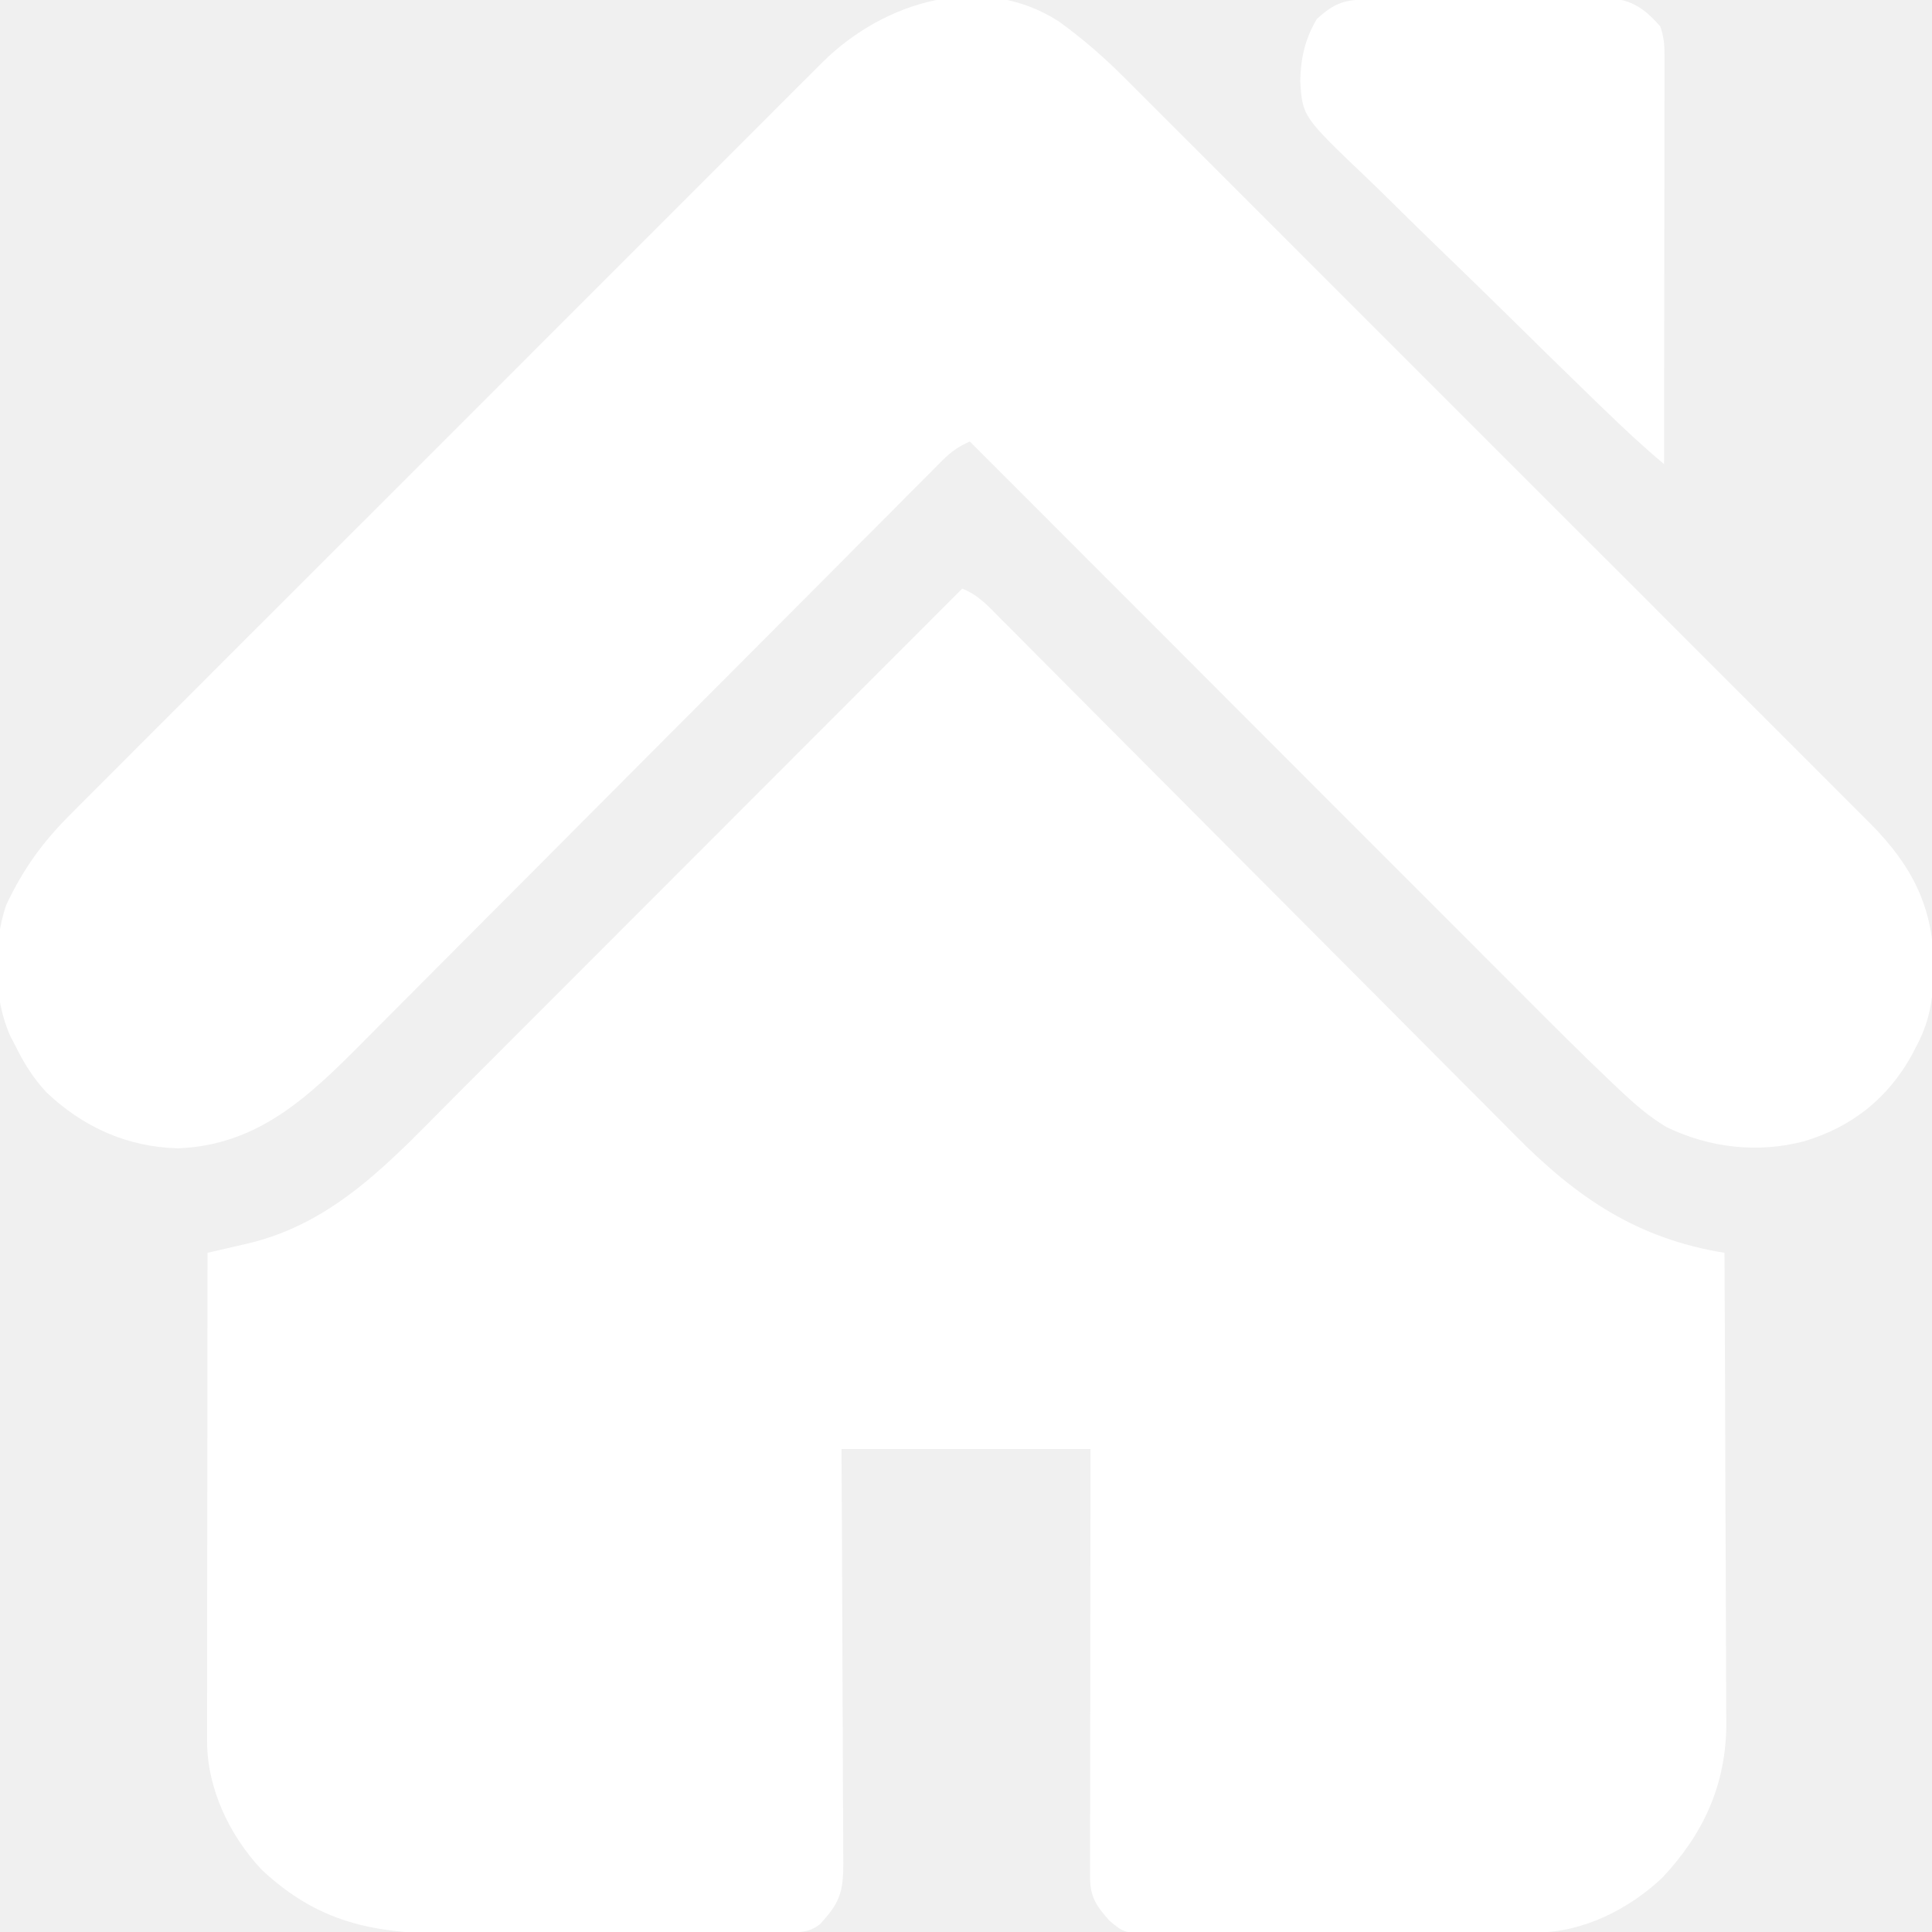
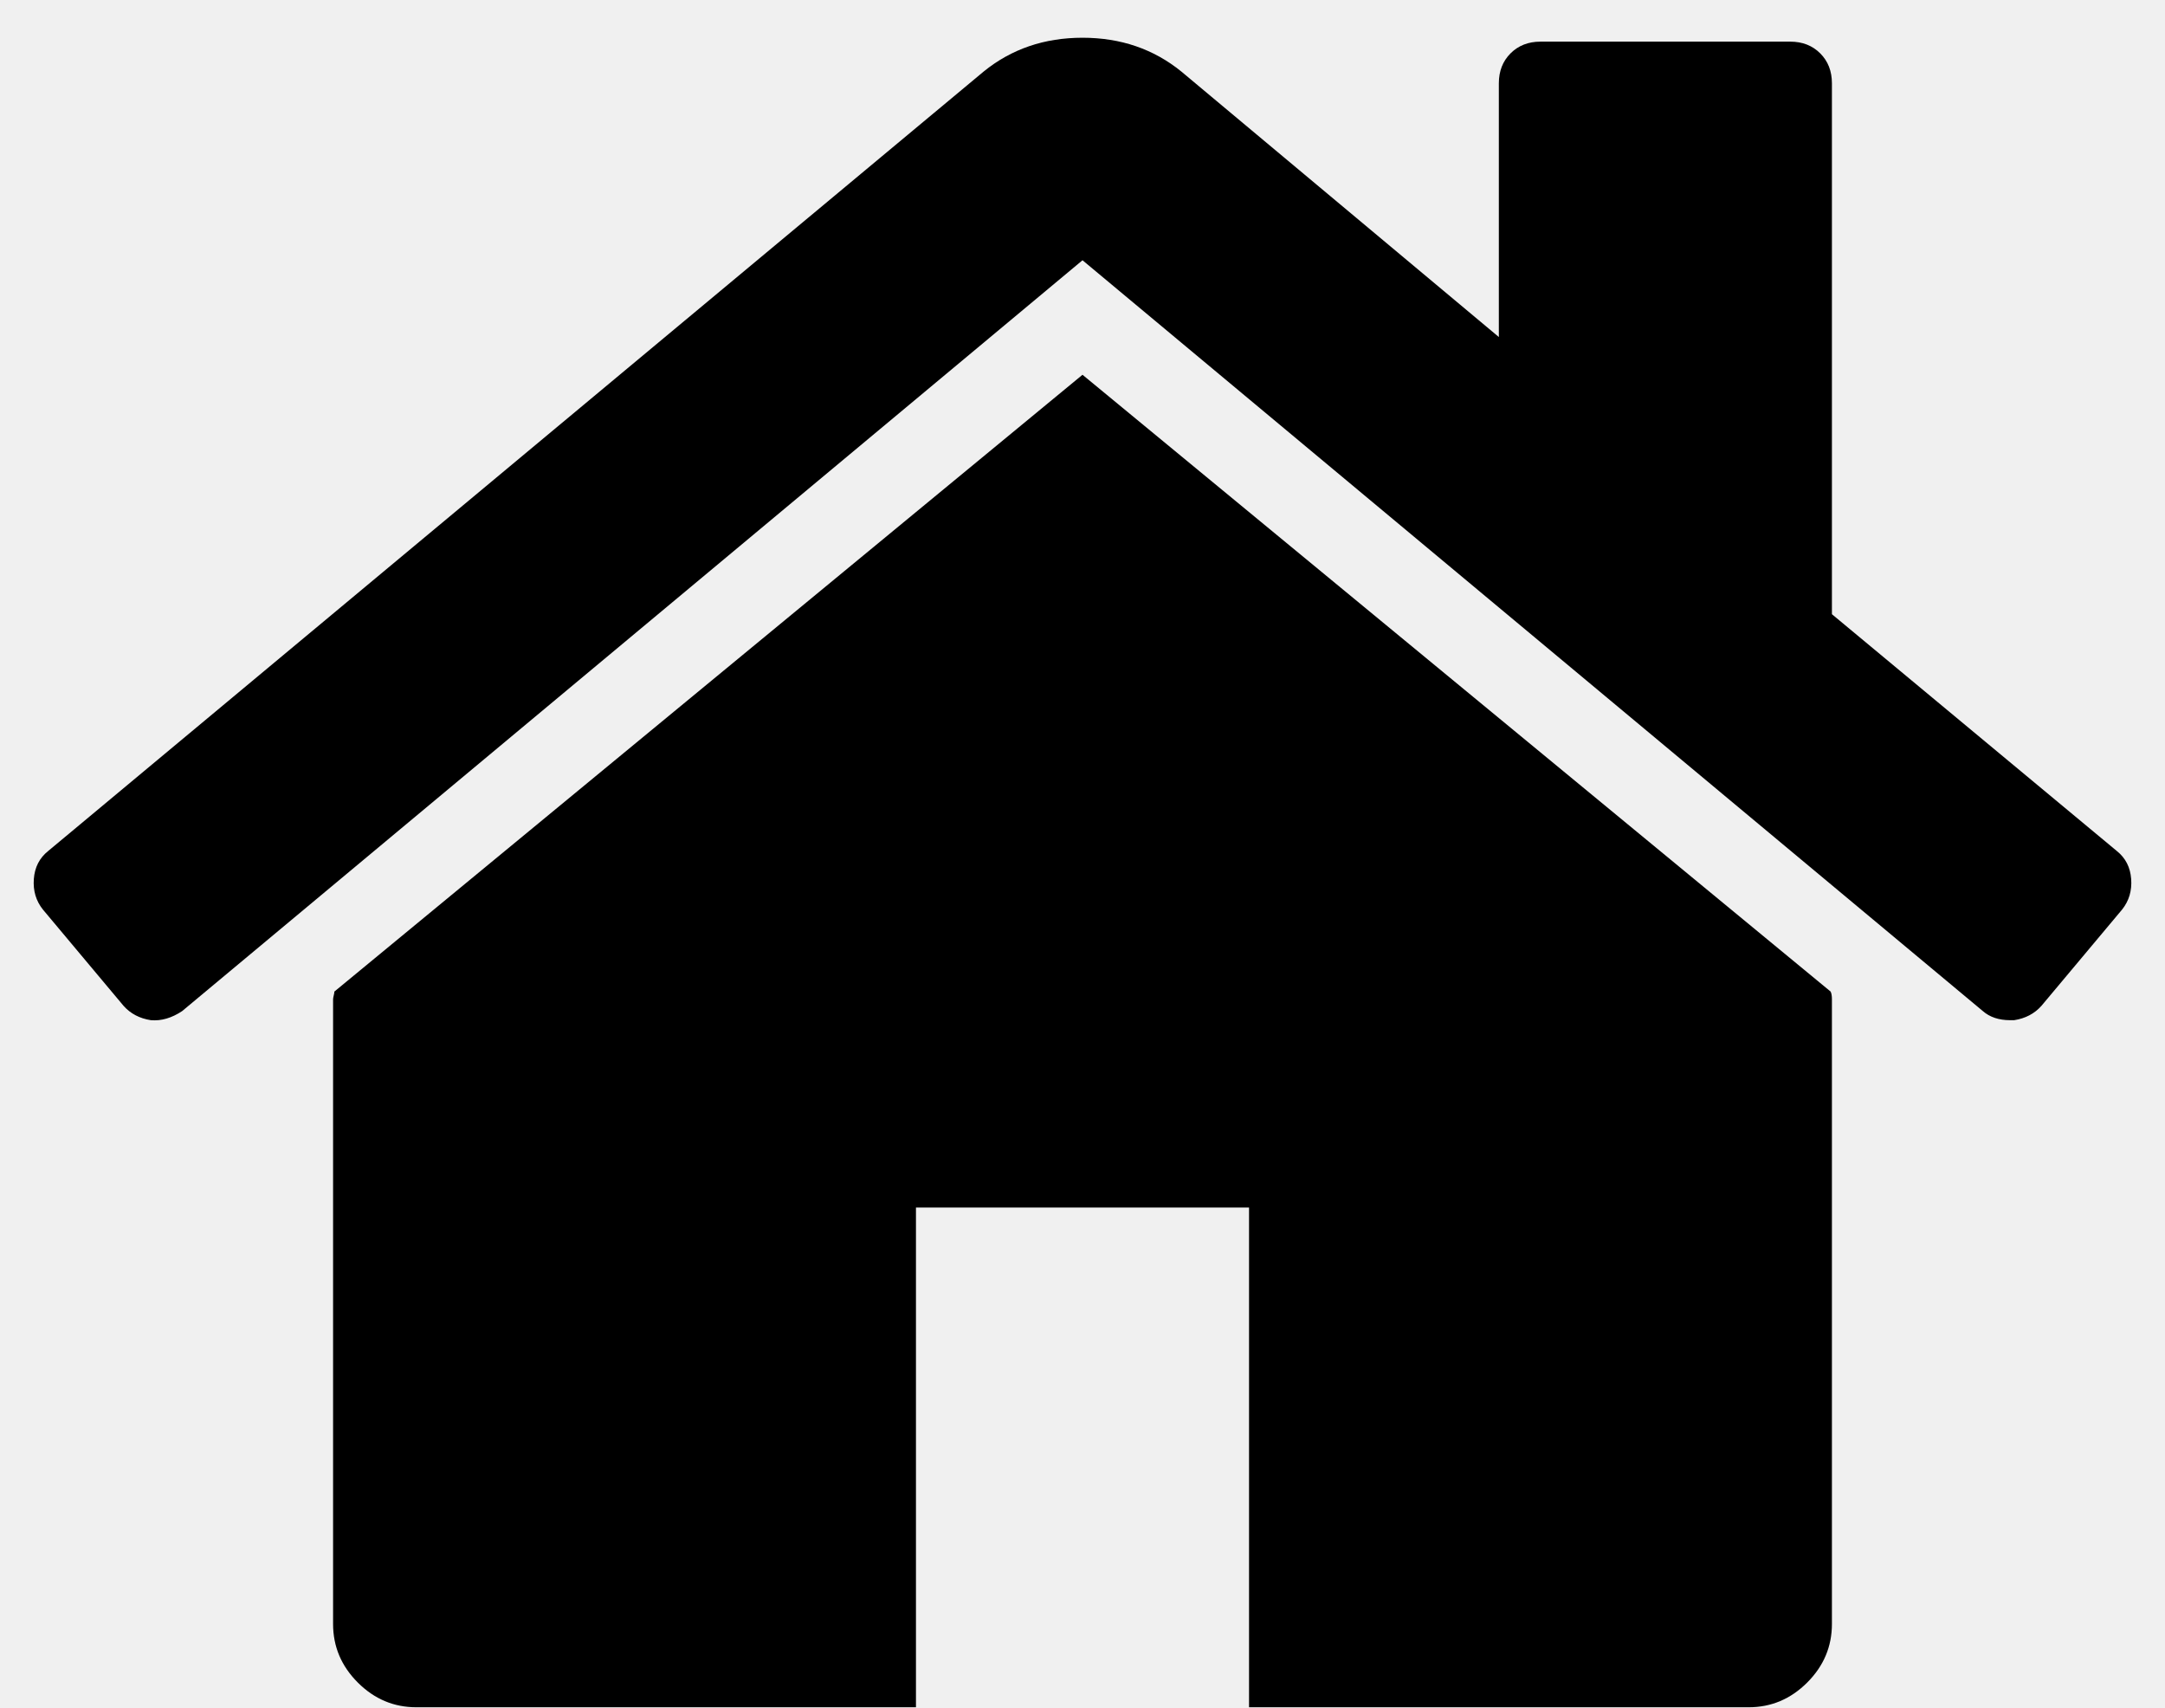
- <svg xmlns="http://www.w3.org/2000/svg" width="22" height="22" viewBox="0 0 22 22" fill="none">
-   <g clip-path="url(#clip0_398_9346)">
-     <path d="M10.957 6.703C11.142 6.774 11.265 6.914 11.401 7.052C11.428 7.079 11.456 7.106 11.484 7.134C11.575 7.226 11.666 7.318 11.757 7.409C11.822 7.475 11.888 7.541 11.953 7.606C12.094 7.747 12.235 7.889 12.375 8.03C12.598 8.254 12.821 8.478 13.044 8.702C13.598 9.257 14.152 9.813 14.705 10.369C15.135 10.801 15.565 11.233 15.995 11.664C16.217 11.886 16.438 12.108 16.659 12.331C16.797 12.47 16.935 12.608 17.073 12.746C17.137 12.81 17.201 12.875 17.264 12.939C17.958 13.639 18.641 14.105 19.637 14.266C19.641 15.012 19.644 15.759 19.646 16.506C19.646 16.852 19.648 17.199 19.65 17.546C19.651 17.848 19.652 18.151 19.653 18.453C19.653 18.613 19.654 18.773 19.655 18.933C19.656 19.112 19.656 19.291 19.656 19.471C19.657 19.523 19.657 19.575 19.658 19.629C19.655 20.325 19.399 20.881 18.927 21.384C18.543 21.744 18.026 22.004 17.494 22.006C17.453 22.006 17.413 22.006 17.371 22.007C17.304 22.007 17.304 22.007 17.236 22.007C17.166 22.007 17.166 22.007 17.094 22.008C16.938 22.008 16.783 22.009 16.628 22.009C16.52 22.009 16.412 22.009 16.303 22.009C16.106 22.01 15.908 22.01 15.711 22.01C15.421 22.011 15.13 22.011 14.84 22.012C14.588 22.014 14.336 22.014 14.084 22.014C13.977 22.014 13.87 22.014 13.763 22.015C13.613 22.016 13.464 22.016 13.314 22.015C13.27 22.016 13.226 22.016 13.18 22.017C12.804 22.014 12.804 22.014 12.633 21.871C12.479 21.697 12.412 21.598 12.413 21.367C12.413 21.303 12.413 21.303 12.413 21.238C12.413 21.191 12.413 21.144 12.413 21.095C12.413 21.046 12.413 20.996 12.413 20.945C12.413 20.781 12.413 20.617 12.414 20.453C12.414 20.339 12.414 20.226 12.414 20.112C12.414 19.843 12.414 19.575 12.415 19.306C12.415 18.97 12.416 18.634 12.416 18.298C12.416 17.699 12.417 17.099 12.418 16.5C11.482 16.5 10.546 16.5 9.582 16.5C9.584 16.863 9.586 17.226 9.588 17.6C9.589 17.859 9.59 18.118 9.591 18.378C9.592 18.713 9.593 19.049 9.595 19.385C9.597 19.679 9.598 19.973 9.598 20.267C9.599 20.38 9.599 20.492 9.6 20.604C9.601 20.761 9.602 20.918 9.602 21.076C9.602 21.122 9.603 21.169 9.603 21.216C9.602 21.478 9.583 21.628 9.41 21.828C9.388 21.854 9.366 21.88 9.343 21.906C9.224 22.005 9.104 22.006 8.956 22.006C8.916 22.007 8.876 22.007 8.834 22.007C8.79 22.007 8.746 22.008 8.701 22.008C8.654 22.008 8.608 22.008 8.56 22.009C8.406 22.009 8.251 22.01 8.097 22.01C8.044 22.01 7.992 22.011 7.937 22.011C7.687 22.012 7.436 22.012 7.185 22.013C6.926 22.013 6.666 22.014 6.406 22.015C6.127 22.017 5.848 22.018 5.569 22.018C5.463 22.018 5.357 22.019 5.251 22.02C4.341 22.026 3.669 21.937 2.979 21.29C2.613 20.9 2.358 20.365 2.358 19.826C2.358 19.776 2.358 19.727 2.358 19.677C2.358 19.623 2.358 19.57 2.358 19.514C2.358 19.458 2.358 19.401 2.358 19.343C2.358 19.188 2.359 19.033 2.359 18.878C2.359 18.715 2.359 18.553 2.359 18.391C2.359 18.084 2.36 17.777 2.36 17.471C2.361 17.121 2.361 16.771 2.361 16.422C2.362 15.703 2.362 14.984 2.363 14.266C2.413 14.254 2.463 14.243 2.515 14.231C2.581 14.215 2.648 14.2 2.714 14.185C2.763 14.173 2.763 14.173 2.814 14.162C3.817 13.928 4.46 13.207 5.162 12.503C5.225 12.44 5.289 12.376 5.353 12.312C5.524 12.141 5.695 11.97 5.865 11.799C6.045 11.62 6.224 11.44 6.403 11.261C6.742 10.922 7.081 10.583 7.419 10.244C7.805 9.857 8.191 9.471 8.577 9.085C9.371 8.291 10.164 7.497 10.957 6.703Z" fill="white" />
-     <path d="M12.057 0.244C12.334 0.444 12.58 0.659 12.821 0.902C12.858 0.939 12.896 0.977 12.934 1.015C13.037 1.118 13.14 1.221 13.243 1.324C13.354 1.435 13.466 1.546 13.577 1.657C13.795 1.875 14.013 2.092 14.23 2.31C14.407 2.487 14.584 2.664 14.761 2.841C14.786 2.866 14.811 2.892 14.837 2.918C14.889 2.969 14.94 3.02 14.991 3.072C15.472 3.552 15.952 4.032 16.432 4.513C16.843 4.925 17.255 5.336 17.666 5.747C18.146 6.226 18.625 6.704 19.103 7.183C19.154 7.234 19.205 7.285 19.256 7.337C19.281 7.362 19.306 7.387 19.332 7.413C19.509 7.589 19.686 7.766 19.863 7.943C20.078 8.158 20.293 8.373 20.509 8.589C20.618 8.699 20.728 8.809 20.838 8.918C20.957 9.037 21.076 9.157 21.195 9.276C21.23 9.311 21.264 9.345 21.3 9.38C21.771 9.857 22.015 10.326 22.021 11.003C22.018 11.33 21.984 11.609 21.828 11.902C21.809 11.94 21.79 11.977 21.77 12.015C21.494 12.511 21.085 12.835 20.54 12.997C20.012 13.134 19.467 13.071 18.976 12.834C18.775 12.713 18.611 12.57 18.442 12.41C18.414 12.383 18.386 12.357 18.357 12.33C18.022 12.012 17.696 11.686 17.37 11.359C17.3 11.29 17.231 11.22 17.161 11.15C16.975 10.964 16.788 10.777 16.602 10.59C16.406 10.394 16.21 10.198 16.014 10.002C15.686 9.674 15.358 9.346 15.03 9.018C14.693 8.68 14.356 8.343 14.018 8.005C13.987 7.974 13.987 7.974 13.955 7.942C13.85 7.837 13.745 7.732 13.641 7.627C12.775 6.761 11.909 5.894 11.043 5.027C10.92 5.083 10.832 5.142 10.736 5.238C10.711 5.263 10.685 5.289 10.659 5.315C10.631 5.343 10.603 5.371 10.575 5.4C10.53 5.445 10.53 5.445 10.484 5.491C10.384 5.591 10.284 5.691 10.185 5.792C10.113 5.864 10.041 5.936 9.97 6.008C9.815 6.162 9.661 6.317 9.507 6.473C9.283 6.697 9.059 6.922 8.836 7.146C8.472 7.511 8.108 7.875 7.745 8.24C7.723 8.262 7.701 8.284 7.679 8.306C7.437 8.55 7.194 8.793 6.952 9.036C6.864 9.124 6.777 9.212 6.689 9.3C6.667 9.322 6.646 9.344 6.623 9.366C6.262 9.73 5.9 10.092 5.538 10.455C5.295 10.699 5.052 10.942 4.81 11.186C4.659 11.338 4.507 11.49 4.356 11.642C4.286 11.712 4.216 11.782 4.146 11.853C3.529 12.475 2.949 13.042 2.025 13.076C1.445 13.061 0.943 12.832 0.527 12.437C0.376 12.273 0.269 12.102 0.172 11.902C0.154 11.869 0.136 11.835 0.118 11.8C-0.078 11.365 -0.083 10.758 0.07 10.307C0.26 9.901 0.49 9.582 0.809 9.267C0.846 9.229 0.884 9.191 0.923 9.152C1.026 9.048 1.13 8.944 1.234 8.841C1.347 8.729 1.459 8.616 1.571 8.503C1.791 8.283 2.011 8.063 2.231 7.844C2.41 7.665 2.588 7.486 2.767 7.307C2.793 7.282 2.818 7.256 2.844 7.23C2.896 7.178 2.948 7.127 3 7.075C3.485 6.589 3.97 6.105 4.456 5.62C4.872 5.205 5.287 4.789 5.703 4.373C6.186 3.889 6.669 3.405 7.153 2.922C7.204 2.87 7.256 2.819 7.308 2.767C7.333 2.742 7.358 2.716 7.385 2.69C7.563 2.512 7.741 2.333 7.92 2.155C8.137 1.937 8.355 1.719 8.573 1.502C8.684 1.391 8.795 1.281 8.905 1.169C9.026 1.049 9.146 0.929 9.267 0.808C9.319 0.756 9.319 0.756 9.372 0.703C10.066 0.018 11.176 -0.323 12.057 0.244Z" fill="white" />
-     <path d="M15.599 -0.007C15.646 -0.007 15.646 -0.007 15.693 -0.007C15.796 -0.008 15.899 -0.008 16.003 -0.009C16.074 -0.009 16.146 -0.009 16.217 -0.009C16.368 -0.01 16.518 -0.01 16.668 -0.01C16.861 -0.01 17.053 -0.011 17.246 -0.013C17.394 -0.013 17.542 -0.014 17.69 -0.014C17.761 -0.014 17.831 -0.014 17.902 -0.015C18.002 -0.016 18.101 -0.015 18.201 -0.015C18.257 -0.015 18.314 -0.015 18.372 -0.016C18.608 0.01 18.752 0.125 18.906 0.301C18.947 0.425 18.954 0.501 18.954 0.63C18.954 0.691 18.954 0.691 18.954 0.754C18.954 0.821 18.954 0.821 18.954 0.89C18.954 0.938 18.954 0.985 18.954 1.034C18.954 1.191 18.954 1.348 18.953 1.505C18.953 1.613 18.953 1.722 18.953 1.831C18.953 2.088 18.953 2.345 18.952 2.602C18.952 2.894 18.951 3.187 18.951 3.48C18.951 4.081 18.95 4.683 18.949 5.285C18.712 5.087 18.489 4.878 18.267 4.663C18.23 4.628 18.193 4.592 18.155 4.555C17.817 4.228 17.48 3.898 17.145 3.567C16.919 3.346 16.694 3.125 16.466 2.906C16.267 2.714 16.069 2.521 15.872 2.326C15.768 2.223 15.664 2.121 15.558 2.02C14.832 1.327 14.832 1.327 14.806 0.922C14.812 0.661 14.86 0.443 14.996 0.215C15.207 0.025 15.317 -0.005 15.599 -0.007Z" fill="white" />
-   </g>
-   <defs>
-     <clipPath id="clip0_398_9346">
-       <rect width="22" height="22" fill="white" />
-     </clipPath>
-   </defs>
+ <svg xmlns="http://www.w3.org/2000/svg" width="1664" height="1312" viewBox="0 0 1664 1312">
+   <path fill="currentColor" d="M1408 768v480q0 26-19 45t-45 19H960V928H704v384H320q-26 0-45-19t-19-45V768q0-1 .5-3t.5-3l575-474l575 474q1 2 1 6m223-69l-62 74q-8 9-21 11h-3q-13 0-21-7L832 200L140 777q-12 8-24 7q-13-2-21-11l-62-74q-8-10-7-23.5T37 654L756 55q32-26 76-26t76 26l244 204V64q0-14 9-23t23-9h192q14 0 23 9t9 23v408l219 182q10 8 11 21.5t-7 23.5" />
</svg>
